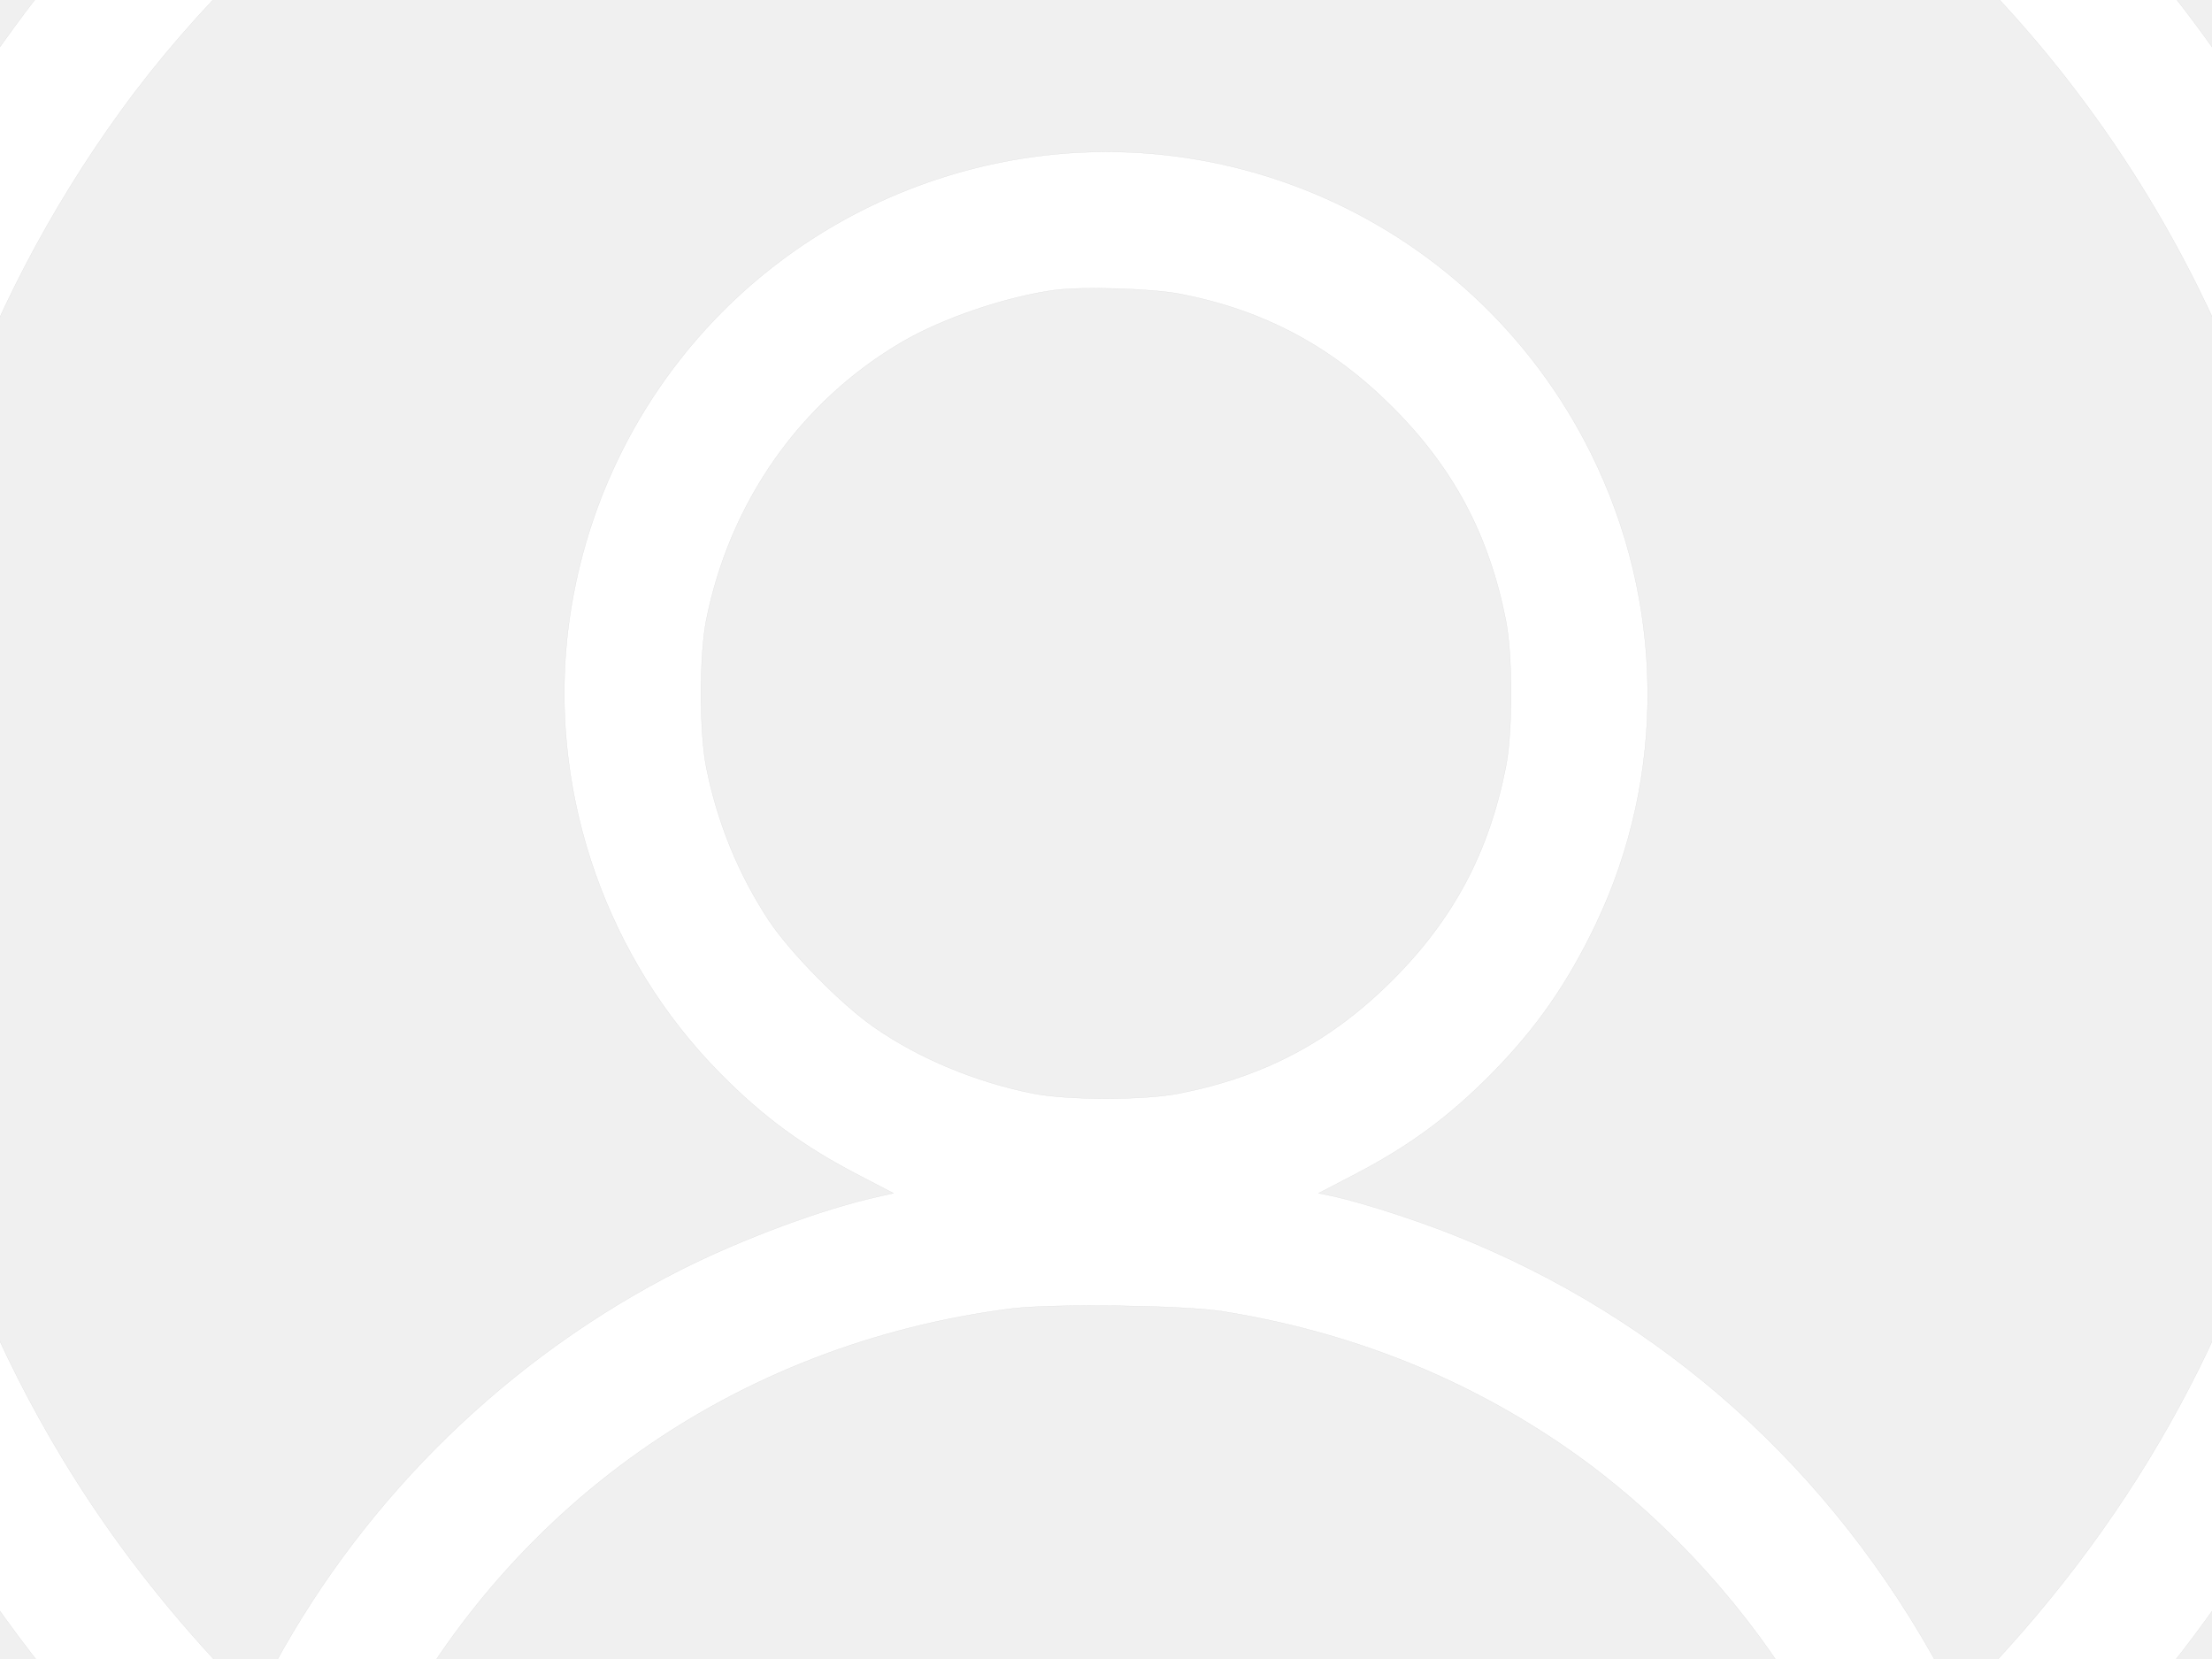
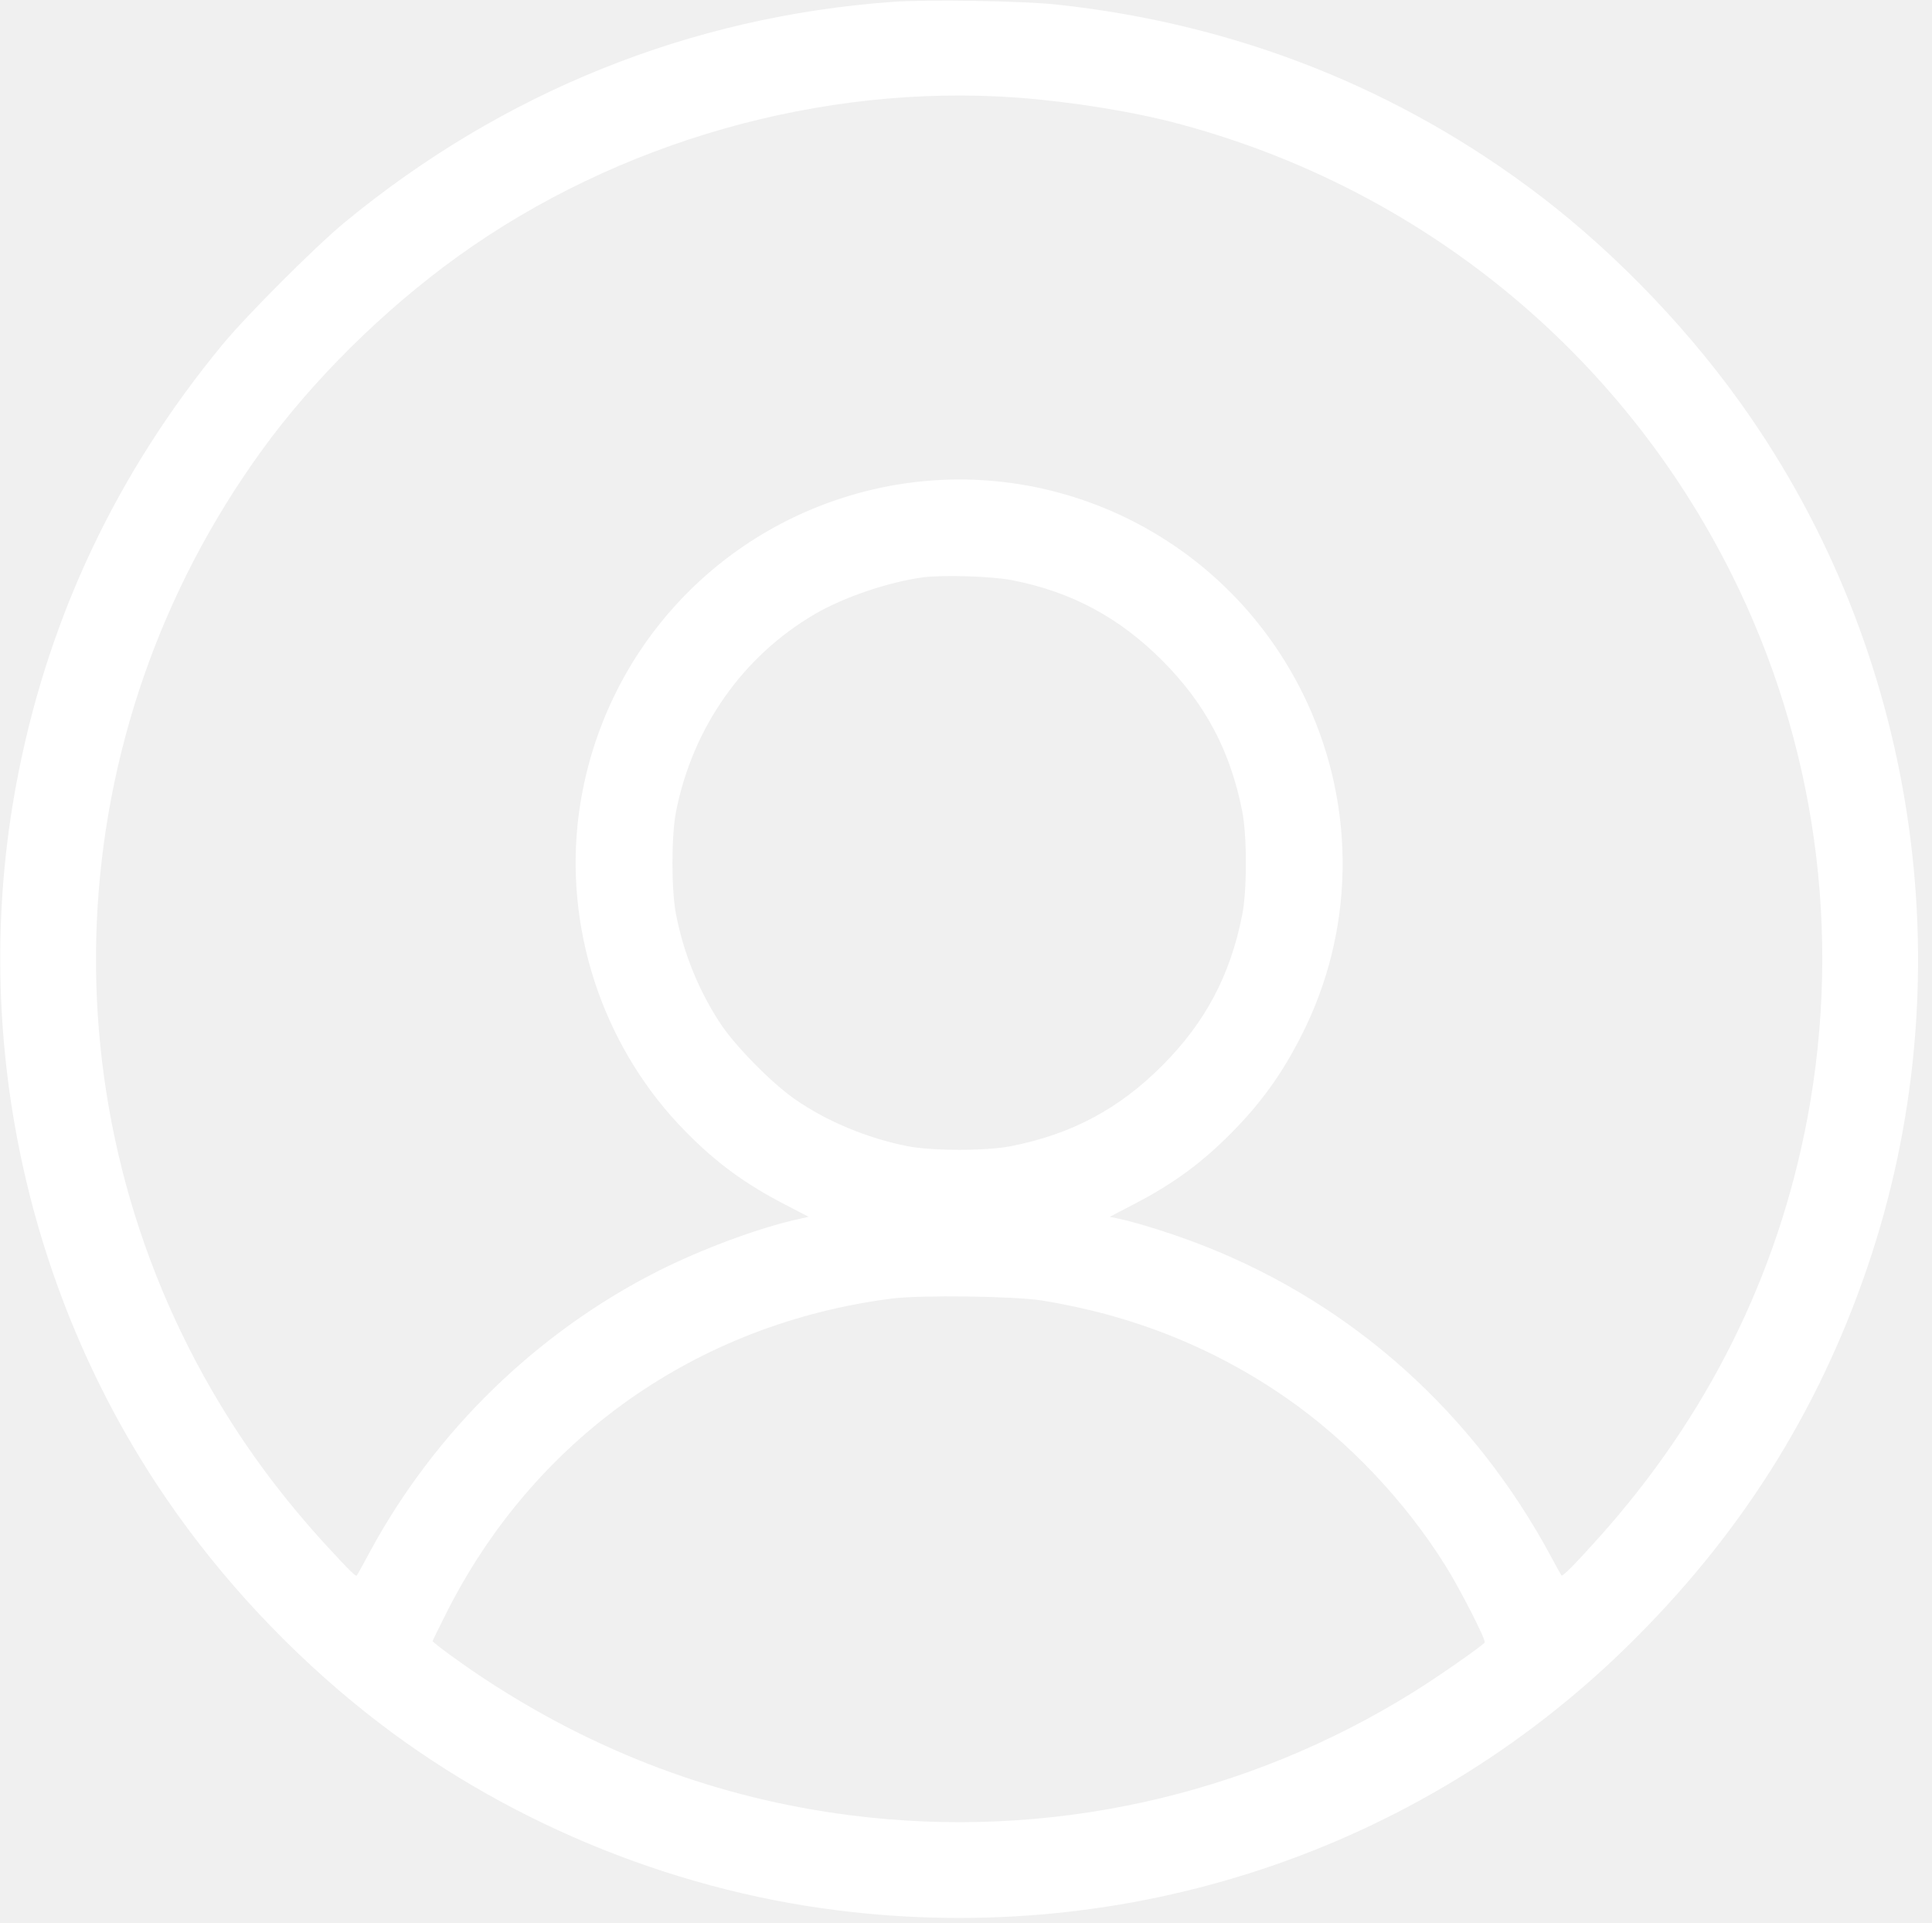
- <svg xmlns="http://www.w3.org/2000/svg" width="800" height="600" style="">
-   <rect id="backgroundrect" width="100%" height="100%" x="0" y="0" fill="none" stroke="none" />
+ <svg xmlns="http://www.w3.org/2000/svg" width="987" height="982" style="">
+   <rect id="backgroundrect" width="100%" height="100%" x="0" y="0" fill="none" stroke="none" class="" style="" />
  <g id="Layer_1" style="" class="currentLayer">
-     <g id="svg_1" class="selected" stroke-opacity="1" stroke="#dadada" fill="#ffffff" fill-opacity="1">
-       <g id="svg_2" transform="translate(0,980) scale(0.1,-0.1) " fill="#ffffff" stroke="#dadada" stroke-opacity="1" fill-opacity="1">
-         <path id="svg_3" d="m3660.07,11690.517c-1035,-75 -1992,-461 -2800,-1127c-148,-122 -500,-474 -622,-622c-534,-647 -880,-1372 -1042,-2180c-259,-1290 18,-2648 761,-3727c277,-403 628,-778 1018,-1087c680,-539 1532,-896 2400,-1005c1489,-188 2966,303 4028,1338c579,564 982,1199 1237,1947c495,1452 271,3080 -597,4341c-287,419 -674,825 -1073,1130c-720,549 -1553,879 -2470,978c-174,19 -664,27 -840,14zm635,-489c281,-21 598,-72 835,-136c1229,-331 2246,-1160 2814,-2294c431,-861 567,-1834 390,-2780c-151,-804 -512,-1530 -1070,-2150c-121,-135 -182,-196 -187,-189c-2,2 -26,45 -52,94c-396,736 -1011,1288 -1770,1588c-142,56 -323,114 -428,138l-58,12l119,62c206,106 354,215 511,375c158,161 270,322 372,535c257,538 250,1166 -17,1704c-436,877 -1443,1298 -2369,990c-736,-245 -1256,-895 -1335,-1668c-57,-572 148,-1153 553,-1563c156,-159 305,-268 509,-373l119,-62l-58,-13c-198,-44 -489,-152 -713,-265c-617,-313 -1133,-814 -1466,-1425c-37,-69 -69,-127 -71,-129c-5,-7 -35,22 -152,149c-212,231 -390,466 -547,726c-917,1519 -833,3430 215,4874c260,359 624,718 999,988c817,588 1862,884 2857,812zm-25,-2465c302,-59 546,-189 766,-409c221,-221 349,-462 410,-771c25,-125 25,-405 0,-530c-61,-309 -189,-550 -410,-771c-221,-221 -462,-349 -771,-410c-125,-25 -405,-25 -530,0c-206,41 -413,127 -576,241c-116,81 -301,268 -378,384c-110,167 -187,354 -227,556c-25,125 -25,405 0,530c85,428 341,792 709,1007c147,86 375,163 549,187c102,14 356,6 458,-14zm150,-3679c463,-74 882,-241 1254,-500c315,-219 605,-526 811,-856c74,-118 207,-379 200,-391c-10,-16 -238,-175 -360,-251c-859,-537 -1875,-760 -2880,-632c-676,86 -1307,323 -1885,707c-109,72 -250,176 -250,183c0,2 30,63 66,135c449,898 1284,1488 2284,1615c148,18 618,12 760,-10z" stroke="#dadada" stroke-opacity="1" fill="#ffffff" fill-opacity="1" />
+     <g id="svg_1" class="" fill="#ffffff" fill-opacity="1">
+       <g id="svg_2" transform="translate(0,980) scale(0.1,-0.1) " fill="#ffffff" fill-opacity="1">
+         <path id="svg_3" d="m4560.07,9790.517 c-1035,-75 -1992,-461 -2800,-1127 c-148,-122 -500,-474 -622,-622 c-534,-647 -880,-1372 -1042,-2180 c-259,-1290 18,-2648 761,-3727 c277,-403 628,-778 1018,-1087 c680,-539 1532,-896 2400,-1005 c1489,-188 2966,303 4028,1338 c579,564 982,1199 1237,1947 c495,1452 271,3080 -597,4341 c-287,419 -674,825 -1073,1130 c-720,549 -1553,879 -2470,978 c-174,19 -664,27 -840,14 zm635,-489 c281,-21 598,-72 835,-136 c1229,-331 2246,-1160 2814,-2294 c431,-861 567,-1834 390,-2780 c-151,-804 -512,-1530 -1070,-2150 c-121,-135 -182,-196 -187,-189 c-2,2 -26,45 -52,94 c-396,736 -1011,1288 -1770,1588 c-142,56 -323,114 -428,138 l-58,12 l119,62 c206,106 354,215 511,375 c158,161 270,322 372,535 c257,538 250,1166 -17,1704 c-436,877 -1443,1298 -2369,990 c-736,-245 -1256,-895 -1335,-1668 c-57,-572 148,-1153 553,-1563 c156,-159 305,-268 509,-373 l119,-62 l-58,-13 c-198,-44 -489,-152 -713,-265 c-617,-313 -1133,-814 -1466,-1425 c-37,-69 -69,-127 -71,-129 c-5,-7 -35,22 -152,149 c-212,231 -390,466 -547,726 c-917,1519 -833,3430 215,4874 c260,359 624,718 999,988 c817,588 1862,884 2857,812 zm-25,-2465 c302,-59 546,-189 766,-409 c221,-221 349,-462 410,-771 c25,-125 25,-405 0,-530 c-61,-309 -189,-550 -410,-771 c-221,-221 -462,-349 -771,-410 c-125,-25 -405,-25 -530,0 c-206,41 -413,127 -576,241 c-116,81 -301,268 -378,384 c-110,167 -187,354 -227,556 c-25,125 -25,405 0,530 c85,428 341,792 709,1007 c147,86 375,163 549,187 c102,14 356,6 458,-14 zm150,-3679 c463,-74 882,-241 1254,-500 c315,-219 605,-526 811,-856 c74,-118 207,-379 200,-391 c-10,-16 -238,-175 -360,-251 c-859,-537 -1875,-760 -2880,-632 c-676,86 -1307,323 -1885,707 c-109,72 -250,176 -250,183 c0,2 30,63 66,135 c449,898 1284,1488 2284,1615 c148,18 618,12 760,-10 z" fill="#ffffff" fill-opacity="1" />
      </g>
    </g>
  </g>
</svg>
